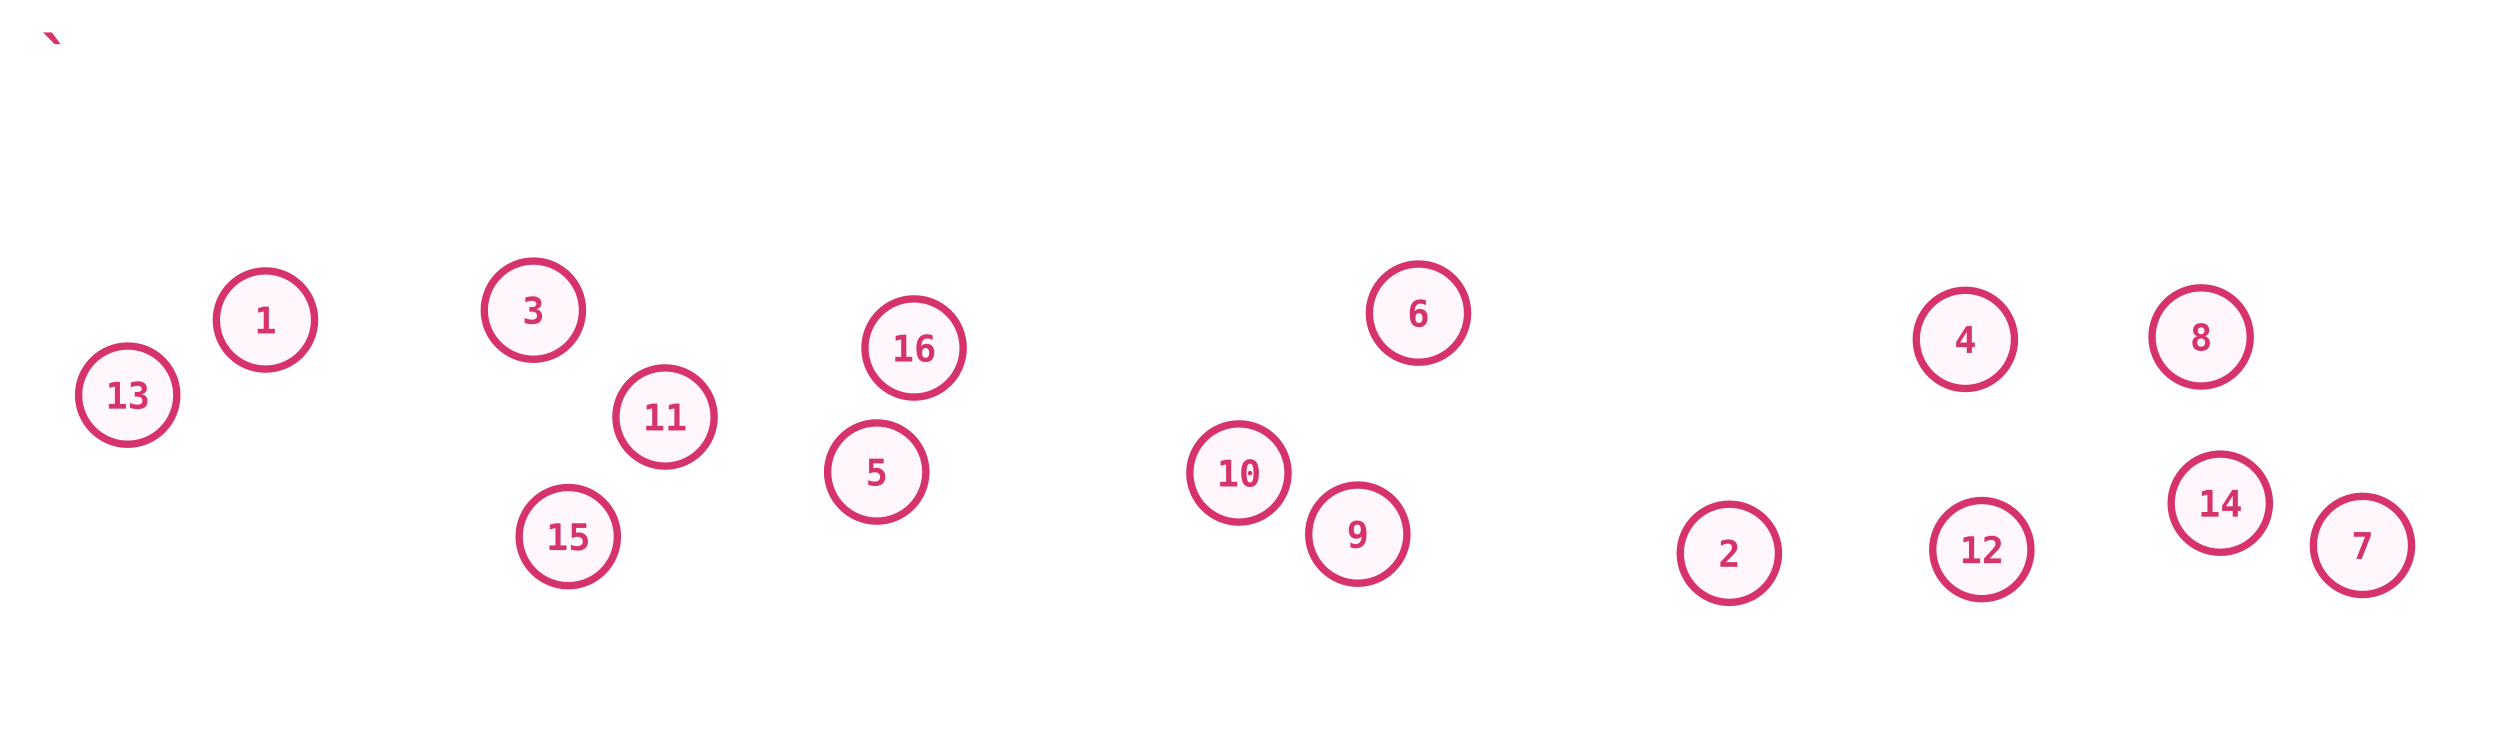
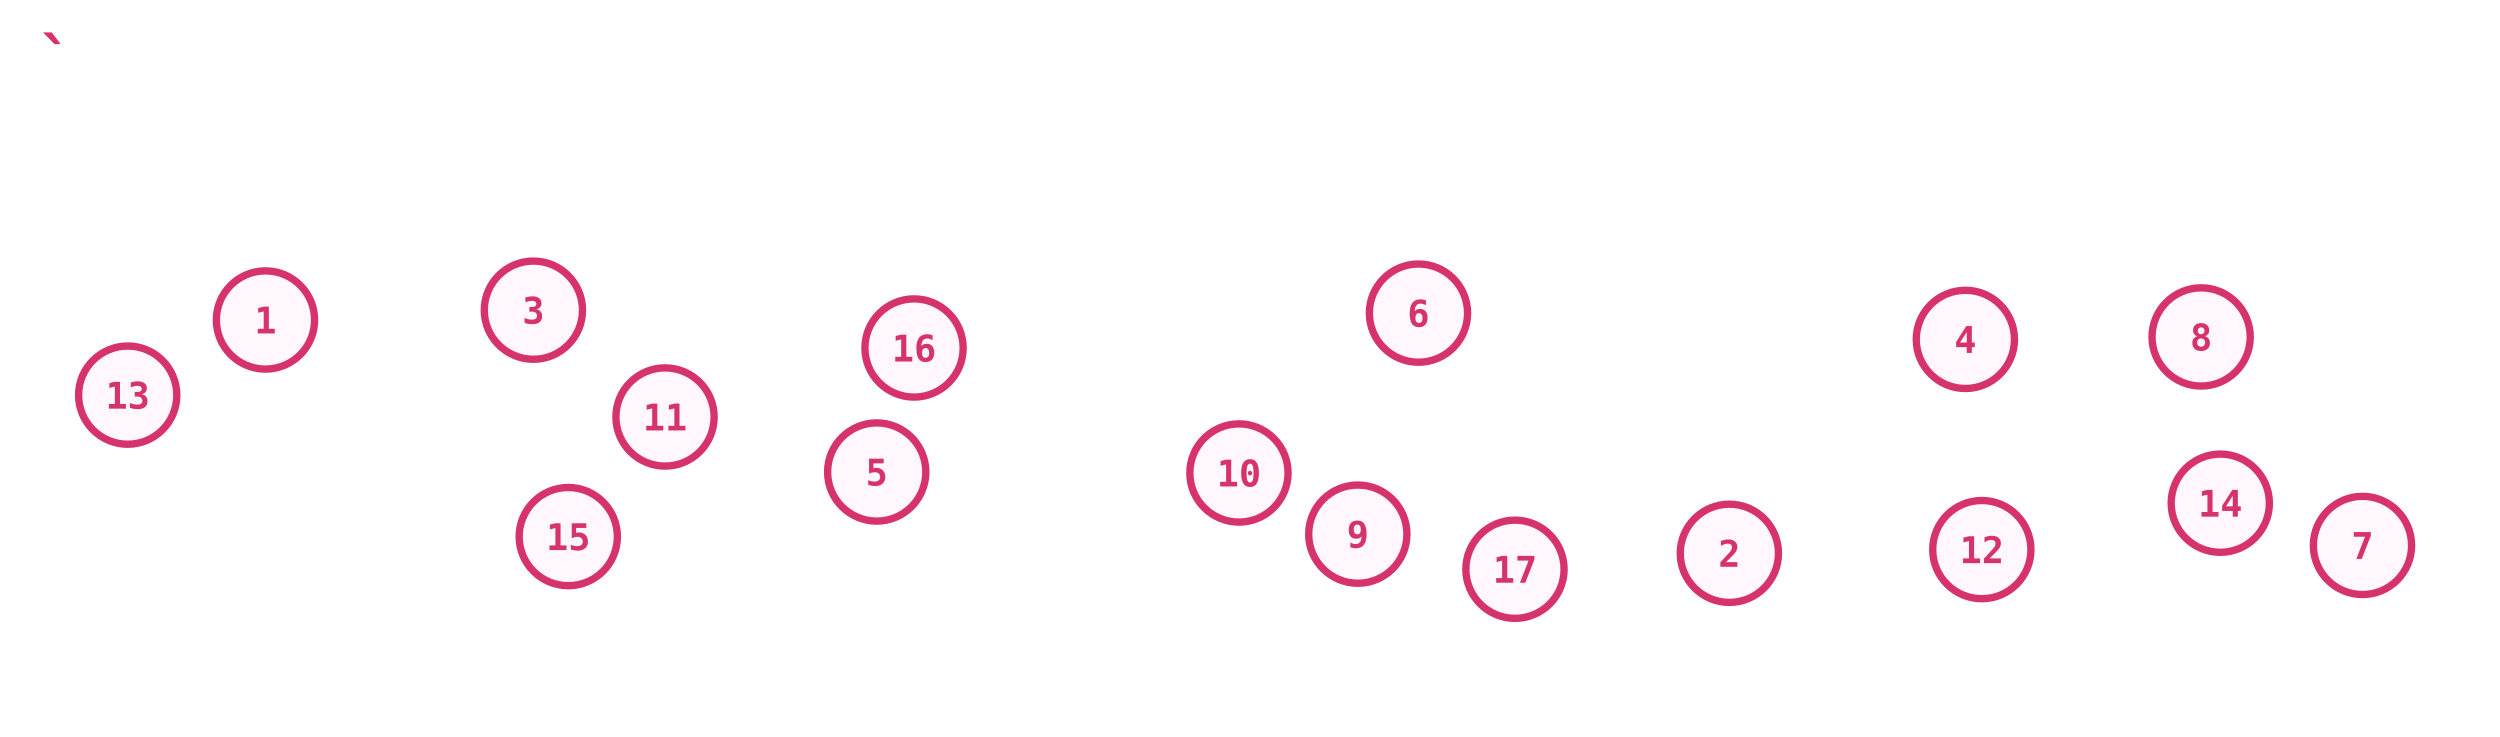
<svg xmlns="http://www.w3.org/2000/svg" width="1018px" height="300px" font-family="ConsolasFallback,Consolas,Menlo,monospace" role="img" aria-label="osu! replay of my GitHub contributions">
  <style>
@font-face {
  src: local('Consolas'), local('Consolas Bold');
  font-family: 'ConsolasFallback';
  font-display: swap;
  size-adjust: 109%;
}
text, tspan {white-space: pre;}
</style>
  <defs>
    <clipPath id="play">
      <rect x="0" y="68" width="1018" height="228" />
    </clipPath>
  </defs>
  <text x="15" y="34" font-size="26" font-weight="bold" fill="#D6336C">`</text>
  <g clip-path="url(#play)">
    <circle cx="108.1" cy="130.3" r="52.0" fill="none" stroke="#D6336C" stroke-width="2.6" opacity="0">
-       <animate attributeName="r" values="52.0;20.0;20.0" keyTimes="0;0.109;1" dur="12.520s" calcMode="linear" repeatCount="indefinite" />
-       <animate attributeName="opacity" values="0;1;0;0" keyTimes="0;0.072;0.109;1" dur="12.520s" calcMode="discrete" repeatCount="indefinite" />
+       <animate attributeName="r" values="52.0;20.0;20.0" keyTimes="0;0.103;1" dur="13.140s" calcMode="linear" repeatCount="indefinite" />
+       <animate attributeName="opacity" values="0;1;0;0" keyTimes="0;0.068;0.104;1" dur="13.140s" calcMode="discrete" repeatCount="indefinite" />
    </circle>
    <g opacity="1">
      <circle cx="108.1" cy="130.3" r="20" fill="#fff7fb" stroke="#D6336C" stroke-width="3" />
      <text x="108.1" y="135.8" text-anchor="middle" font-size="15" font-weight="bold" fill="#D6336C">1</text>
-       <animate attributeName="opacity" values="1;1;0;0" keyTimes="0;0.109;0.113;1" dur="12.520s" calcMode="discrete" repeatCount="indefinite" />
+       <animate attributeName="opacity" values="1;1;0;0" keyTimes="0;0.103;0.108;1" dur="13.140s" calcMode="discrete" repeatCount="indefinite" />
    </g>
    <circle cx="108.1" cy="130.3" r="20" fill="none" stroke="#e6398b" stroke-width="3" opacity="0">
      <animate attributeName="r" values="20;42.0" keyTimes="0;1" dur="0.42s" begin="1.360s" repeatCount="1" fill="remove" />
      <animate attributeName="opacity" values="0.9;0" keyTimes="0;1" dur="0.42s" begin="1.360s" repeatCount="1" fill="remove" />
    </circle>
    <circle cx="704.2" cy="225.3" r="52.0" fill="none" stroke="#D6336C" stroke-width="2.6" opacity="0">
-       <animate attributeName="r" values="52.0;20.0;20.0" keyTimes="0;0.158;1" dur="12.520s" calcMode="linear" repeatCount="indefinite" />
-       <animate attributeName="opacity" values="0;1;0;0" keyTimes="0;0.121;0.159;1" dur="12.520s" calcMode="discrete" repeatCount="indefinite" />
+       <animate attributeName="r" values="52.0;20.0;20.0" keyTimes="0;0.151;1" dur="13.140s" calcMode="linear" repeatCount="indefinite" />
+       <animate attributeName="opacity" values="0;1;0;0" keyTimes="0;0.116;0.151;1" dur="13.140s" calcMode="discrete" repeatCount="indefinite" />
    </circle>
    <g opacity="1">
      <circle cx="704.2" cy="225.3" r="20" fill="#fff7fb" stroke="#D6336C" stroke-width="3" />
      <text x="704.2" y="230.8" text-anchor="middle" font-size="15" font-weight="bold" fill="#D6336C">2</text>
-       <animate attributeName="opacity" values="1;1;0;0" keyTimes="0;0.158;0.163;1" dur="12.520s" calcMode="discrete" repeatCount="indefinite" />
+       <animate attributeName="opacity" values="1;1;0;0" keyTimes="0;0.151;0.155;1" dur="13.140s" calcMode="discrete" repeatCount="indefinite" />
    </g>
    <circle cx="704.2" cy="225.3" r="20" fill="none" stroke="#e6398b" stroke-width="3" opacity="0">
      <animate attributeName="r" values="20;42.0" keyTimes="0;1" dur="0.42s" begin="1.980s" repeatCount="1" fill="remove" />
      <animate attributeName="opacity" values="0.9;0" keyTimes="0;1" dur="0.42s" begin="1.980s" repeatCount="1" fill="remove" />
    </circle>
    <circle cx="217.2" cy="126.3" r="52.0" fill="none" stroke="#D6336C" stroke-width="2.6" opacity="0">
-       <animate attributeName="r" values="52.0;20.0;20.0" keyTimes="0;0.208;1" dur="12.520s" calcMode="linear" repeatCount="indefinite" />
-       <animate attributeName="opacity" values="0;1;0;0" keyTimes="0;0.171;0.208;1" dur="12.520s" calcMode="discrete" repeatCount="indefinite" />
+       <animate attributeName="r" values="52.0;20.0;20.0" keyTimes="0;0.198;1" dur="13.140s" calcMode="linear" repeatCount="indefinite" />
+       <animate attributeName="opacity" values="0;1;0;0" keyTimes="0;0.163;0.199;1" dur="13.140s" calcMode="discrete" repeatCount="indefinite" />
    </circle>
    <g opacity="1">
      <circle cx="217.2" cy="126.3" r="20" fill="#fff7fb" stroke="#D6336C" stroke-width="3" />
      <text x="217.2" y="131.8" text-anchor="middle" font-size="15" font-weight="bold" fill="#D6336C">3</text>
-       <animate attributeName="opacity" values="1;1;0;0" keyTimes="0;0.208;0.212;1" dur="12.520s" calcMode="discrete" repeatCount="indefinite" />
+       <animate attributeName="opacity" values="1;1;0;0" keyTimes="0;0.198;0.202;1" dur="13.140s" calcMode="discrete" repeatCount="indefinite" />
    </g>
    <circle cx="217.2" cy="126.3" r="20" fill="none" stroke="#e6398b" stroke-width="3" opacity="0">
      <animate attributeName="r" values="20;42.0" keyTimes="0;1" dur="0.42s" begin="2.600s" repeatCount="1" fill="remove" />
      <animate attributeName="opacity" values="0.9;0" keyTimes="0;1" dur="0.42s" begin="2.600s" repeatCount="1" fill="remove" />
    </circle>
    <circle cx="800.3" cy="138.2" r="52.0" fill="none" stroke="#D6336C" stroke-width="2.6" opacity="0">
-       <animate attributeName="r" values="52.0;20.0;20.0" keyTimes="0;0.257;1" dur="12.520s" calcMode="linear" repeatCount="indefinite" />
-       <animate attributeName="opacity" values="0;1;0;0" keyTimes="0;0.22;0.258;1" dur="12.520s" calcMode="discrete" repeatCount="indefinite" />
+       <animate attributeName="r" values="52.0;20.0;20.0" keyTimes="0;0.245;1" dur="13.140s" calcMode="linear" repeatCount="indefinite" />
+       <animate attributeName="opacity" values="0;1;0;0" keyTimes="0;0.21;0.246;1" dur="13.140s" calcMode="discrete" repeatCount="indefinite" />
    </circle>
    <g opacity="1">
      <circle cx="800.3" cy="138.2" r="20" fill="#fff7fb" stroke="#D6336C" stroke-width="3" />
      <text x="800.3" y="143.7" text-anchor="middle" font-size="15" font-weight="bold" fill="#D6336C">4</text>
-       <animate attributeName="opacity" values="1;1;0;0" keyTimes="0;0.257;0.262;1" dur="12.520s" calcMode="discrete" repeatCount="indefinite" />
+       <animate attributeName="opacity" values="1;1;0;0" keyTimes="0;0.245;0.25;1" dur="13.140s" calcMode="discrete" repeatCount="indefinite" />
    </g>
    <circle cx="800.3" cy="138.2" r="20" fill="none" stroke="#e6398b" stroke-width="3" opacity="0">
      <animate attributeName="r" values="20;42.0" keyTimes="0;1" dur="0.42s" begin="3.220s" repeatCount="1" fill="remove" />
      <animate attributeName="opacity" values="0.9;0" keyTimes="0;1" dur="0.42s" begin="3.220s" repeatCount="1" fill="remove" />
    </circle>
    <circle cx="357" cy="192.2" r="52.0" fill="none" stroke="#D6336C" stroke-width="2.6" opacity="0">
-       <animate attributeName="r" values="52.0;20.0;20.0" keyTimes="0;0.307;1" dur="12.520s" calcMode="linear" repeatCount="indefinite" />
-       <animate attributeName="opacity" values="0;1;0;0" keyTimes="0;0.27;0.308;1" dur="12.520s" calcMode="discrete" repeatCount="indefinite" />
+       <animate attributeName="r" values="52.0;20.0;20.0" keyTimes="0;0.292;1" dur="13.140s" calcMode="linear" repeatCount="indefinite" />
+       <animate attributeName="opacity" values="0;1;0;0" keyTimes="0;0.257;0.293;1" dur="13.140s" calcMode="discrete" repeatCount="indefinite" />
    </circle>
    <g opacity="1">
      <circle cx="357" cy="192.2" r="20" fill="#fff7fb" stroke="#D6336C" stroke-width="3" />
      <text x="357" y="197.7" text-anchor="middle" font-size="15" font-weight="bold" fill="#D6336C">5</text>
-       <animate attributeName="opacity" values="1;1;0;0" keyTimes="0;0.307;0.311;1" dur="12.520s" calcMode="discrete" repeatCount="indefinite" />
+       <animate attributeName="opacity" values="1;1;0;0" keyTimes="0;0.292;0.297;1" dur="13.140s" calcMode="discrete" repeatCount="indefinite" />
    </g>
    <circle cx="357" cy="192.2" r="20" fill="none" stroke="#e6398b" stroke-width="3" opacity="0">
      <animate attributeName="r" values="20;42.0" keyTimes="0;1" dur="0.42s" begin="3.840s" repeatCount="1" fill="remove" />
      <animate attributeName="opacity" values="0.9;0" keyTimes="0;1" dur="0.42s" begin="3.840s" repeatCount="1" fill="remove" />
    </circle>
    <circle cx="577.6" cy="127.5" r="52.0" fill="none" stroke="#D6336C" stroke-width="2.6" opacity="0">
-       <animate attributeName="r" values="52.0;20.0;20.0" keyTimes="0;0.356;1" dur="12.520s" calcMode="linear" repeatCount="indefinite" />
-       <animate attributeName="opacity" values="0;1;0;0" keyTimes="0;0.319;0.357;1" dur="12.520s" calcMode="discrete" repeatCount="indefinite" />
+       <animate attributeName="r" values="52.0;20.0;20.0" keyTimes="0;0.339;1" dur="13.140s" calcMode="linear" repeatCount="indefinite" />
+       <animate attributeName="opacity" values="0;1;0;0" keyTimes="0;0.304;0.34;1" dur="13.140s" calcMode="discrete" repeatCount="indefinite" />
    </circle>
    <g opacity="1">
      <circle cx="577.6" cy="127.5" r="20" fill="#fff7fb" stroke="#D6336C" stroke-width="3" />
      <text x="577.6" y="133" text-anchor="middle" font-size="15" font-weight="bold" fill="#D6336C">6</text>
-       <animate attributeName="opacity" values="1;1;0;0" keyTimes="0;0.356;0.361;1" dur="12.520s" calcMode="discrete" repeatCount="indefinite" />
+       <animate attributeName="opacity" values="1;1;0;0" keyTimes="0;0.339;0.344;1" dur="13.140s" calcMode="discrete" repeatCount="indefinite" />
    </g>
    <circle cx="577.6" cy="127.5" r="20" fill="none" stroke="#e6398b" stroke-width="3" opacity="0">
      <animate attributeName="r" values="20;42.0" keyTimes="0;1" dur="0.42s" begin="4.460s" repeatCount="1" fill="remove" />
      <animate attributeName="opacity" values="0.9;0" keyTimes="0;1" dur="0.42s" begin="4.460s" repeatCount="1" fill="remove" />
    </circle>
    <circle cx="962" cy="222.1" r="52.0" fill="none" stroke="#D6336C" stroke-width="2.6" opacity="0">
-       <animate attributeName="r" values="52.0;20.0;20.0" keyTimes="0;0.406;1" dur="12.520s" calcMode="linear" repeatCount="indefinite" />
-       <animate attributeName="opacity" values="0;1;0;0" keyTimes="0;0.369;0.407;1" dur="12.520s" calcMode="discrete" repeatCount="indefinite" />
+       <animate attributeName="r" values="52.0;20.0;20.0" keyTimes="0;0.387;1" dur="13.140s" calcMode="linear" repeatCount="indefinite" />
+       <animate attributeName="opacity" values="0;1;0;0" keyTimes="0;0.352;0.387;1" dur="13.140s" calcMode="discrete" repeatCount="indefinite" />
    </circle>
    <g opacity="1">
      <circle cx="962" cy="222.1" r="20" fill="#fff7fb" stroke="#D6336C" stroke-width="3" />
      <text x="962" y="227.6" text-anchor="middle" font-size="15" font-weight="bold" fill="#D6336C">7</text>
-       <animate attributeName="opacity" values="1;1;0;0" keyTimes="0;0.406;0.411;1" dur="12.520s" calcMode="discrete" repeatCount="indefinite" />
+       <animate attributeName="opacity" values="1;1;0;0" keyTimes="0;0.387;0.391;1" dur="13.140s" calcMode="discrete" repeatCount="indefinite" />
    </g>
    <circle cx="962" cy="222.1" r="20" fill="none" stroke="#e6398b" stroke-width="3" opacity="0">
      <animate attributeName="r" values="20;42.0" keyTimes="0;1" dur="0.42s" begin="5.080s" repeatCount="1" fill="remove" />
      <animate attributeName="opacity" values="0.9;0" keyTimes="0;1" dur="0.42s" begin="5.080s" repeatCount="1" fill="remove" />
    </circle>
    <circle cx="896.3" cy="137.2" r="52.0" fill="none" stroke="#D6336C" stroke-width="2.6" opacity="0">
-       <animate attributeName="r" values="52.0;20.0;20.0" keyTimes="0;0.455;1" dur="12.520s" calcMode="linear" repeatCount="indefinite" />
-       <animate attributeName="opacity" values="0;1;0;0" keyTimes="0;0.419;0.456;1" dur="12.520s" calcMode="discrete" repeatCount="indefinite" />
+       <animate attributeName="r" values="52.0;20.0;20.0" keyTimes="0;0.434;1" dur="13.140s" calcMode="linear" repeatCount="indefinite" />
+       <animate attributeName="opacity" values="0;1;0;0" keyTimes="0;0.399;0.435;1" dur="13.140s" calcMode="discrete" repeatCount="indefinite" />
    </circle>
    <g opacity="1">
      <circle cx="896.3" cy="137.2" r="20" fill="#fff7fb" stroke="#D6336C" stroke-width="3" />
      <text x="896.3" y="142.7" text-anchor="middle" font-size="15" font-weight="bold" fill="#D6336C">8</text>
-       <animate attributeName="opacity" values="1;1;0;0" keyTimes="0;0.455;0.46;1" dur="12.520s" calcMode="discrete" repeatCount="indefinite" />
+       <animate attributeName="opacity" values="1;1;0;0" keyTimes="0;0.434;0.438;1" dur="13.140s" calcMode="discrete" repeatCount="indefinite" />
    </g>
    <circle cx="896.3" cy="137.2" r="20" fill="none" stroke="#e6398b" stroke-width="3" opacity="0">
      <animate attributeName="r" values="20;42.0" keyTimes="0;1" dur="0.42s" begin="5.700s" repeatCount="1" fill="remove" />
      <animate attributeName="opacity" values="0.9;0" keyTimes="0;1" dur="0.42s" begin="5.700s" repeatCount="1" fill="remove" />
    </circle>
    <circle cx="552.9" cy="217.5" r="52.0" fill="none" stroke="#D6336C" stroke-width="2.6" opacity="0">
-       <animate attributeName="r" values="52.0;20.0;20.0" keyTimes="0;0.505;1" dur="12.520s" calcMode="linear" repeatCount="indefinite" />
-       <animate attributeName="opacity" values="0;1;0;0" keyTimes="0;0.468;0.506;1" dur="12.520s" calcMode="discrete" repeatCount="indefinite" />
+       <animate attributeName="r" values="52.0;20.0;20.0" keyTimes="0;0.481;1" dur="13.140s" calcMode="linear" repeatCount="indefinite" />
+       <animate attributeName="opacity" values="0;1;0;0" keyTimes="0;0.446;0.482;1" dur="13.140s" calcMode="discrete" repeatCount="indefinite" />
    </circle>
    <g opacity="1">
      <circle cx="552.9" cy="217.5" r="20" fill="#fff7fb" stroke="#D6336C" stroke-width="3" />
      <text x="552.9" y="223" text-anchor="middle" font-size="15" font-weight="bold" fill="#D6336C">9</text>
-       <animate attributeName="opacity" values="1;1;0;0" keyTimes="0;0.505;0.51;1" dur="12.520s" calcMode="discrete" repeatCount="indefinite" />
+       <animate attributeName="opacity" values="1;1;0;0" keyTimes="0;0.481;0.486;1" dur="13.140s" calcMode="discrete" repeatCount="indefinite" />
    </g>
    <circle cx="552.9" cy="217.5" r="20" fill="none" stroke="#e6398b" stroke-width="3" opacity="0">
      <animate attributeName="r" values="20;42.0" keyTimes="0;1" dur="0.42s" begin="6.320s" repeatCount="1" fill="remove" />
      <animate attributeName="opacity" values="0.9;0" keyTimes="0;1" dur="0.42s" begin="6.320s" repeatCount="1" fill="remove" />
    </circle>
    <circle cx="504.5" cy="192.6" r="52.0" fill="none" stroke="#D6336C" stroke-width="2.6" opacity="0">
-       <animate attributeName="r" values="52.0;20.0;20.0" keyTimes="0;0.554;1" dur="12.520s" calcMode="linear" repeatCount="indefinite" />
-       <animate attributeName="opacity" values="0;1;0;0" keyTimes="0;0.518;0.555;1" dur="12.520s" calcMode="discrete" repeatCount="indefinite" />
+       <animate attributeName="r" values="52.0;20.0;20.0" keyTimes="0;0.528;1" dur="13.140s" calcMode="linear" repeatCount="indefinite" />
+       <animate attributeName="opacity" values="0;1;0;0" keyTimes="0;0.493;0.529;1" dur="13.140s" calcMode="discrete" repeatCount="indefinite" />
    </circle>
    <g opacity="1">
      <circle cx="504.5" cy="192.6" r="20" fill="#fff7fb" stroke="#D6336C" stroke-width="3" />
      <text x="504.5" y="198.1" text-anchor="middle" font-size="15" font-weight="bold" fill="#D6336C">10</text>
-       <animate attributeName="opacity" values="1;1;0;0" keyTimes="0;0.554;0.559;1" dur="12.520s" calcMode="discrete" repeatCount="indefinite" />
+       <animate attributeName="opacity" values="1;1;0;0" keyTimes="0;0.528;0.533;1" dur="13.140s" calcMode="discrete" repeatCount="indefinite" />
    </g>
    <circle cx="504.5" cy="192.6" r="20" fill="none" stroke="#e6398b" stroke-width="3" opacity="0">
      <animate attributeName="r" values="20;42.0" keyTimes="0;1" dur="0.42s" begin="6.940s" repeatCount="1" fill="remove" />
      <animate attributeName="opacity" values="0.9;0" keyTimes="0;1" dur="0.42s" begin="6.940s" repeatCount="1" fill="remove" />
    </circle>
    <circle cx="270.8" cy="169.8" r="52.0" fill="none" stroke="#D6336C" stroke-width="2.6" opacity="0">
-       <animate attributeName="r" values="52.0;20.0;20.0" keyTimes="0;0.604;1" dur="12.520s" calcMode="linear" repeatCount="indefinite" />
-       <animate attributeName="opacity" values="0;1;0;0" keyTimes="0;0.567;0.605;1" dur="12.520s" calcMode="discrete" repeatCount="indefinite" />
+       <animate attributeName="r" values="52.0;20.0;20.0" keyTimes="0;0.575;1" dur="13.140s" calcMode="linear" repeatCount="indefinite" />
+       <animate attributeName="opacity" values="0;1;0;0" keyTimes="0;0.54;0.576;1" dur="13.140s" calcMode="discrete" repeatCount="indefinite" />
    </circle>
    <g opacity="1">
      <circle cx="270.8" cy="169.8" r="20" fill="#fff7fb" stroke="#D6336C" stroke-width="3" />
      <text x="270.8" y="175.3" text-anchor="middle" font-size="15" font-weight="bold" fill="#D6336C">11</text>
-       <animate attributeName="opacity" values="1;1;0;0" keyTimes="0;0.604;0.609;1" dur="12.520s" calcMode="discrete" repeatCount="indefinite" />
+       <animate attributeName="opacity" values="1;1;0;0" keyTimes="0;0.575;0.58;1" dur="13.140s" calcMode="discrete" repeatCount="indefinite" />
    </g>
    <circle cx="270.8" cy="169.8" r="20" fill="none" stroke="#e6398b" stroke-width="3" opacity="0">
      <animate attributeName="r" values="20;42.0" keyTimes="0;1" dur="0.42s" begin="7.560s" repeatCount="1" fill="remove" />
      <animate attributeName="opacity" values="0.9;0" keyTimes="0;1" dur="0.42s" begin="7.560s" repeatCount="1" fill="remove" />
    </circle>
    <circle cx="807" cy="223.8" r="52.0" fill="none" stroke="#D6336C" stroke-width="2.6" opacity="0">
-       <animate attributeName="r" values="52.0;20.0;20.0" keyTimes="0;0.653;1" dur="12.520s" calcMode="linear" repeatCount="indefinite" />
-       <animate attributeName="opacity" values="0;1;0;0" keyTimes="0;0.617;0.654;1" dur="12.520s" calcMode="discrete" repeatCount="indefinite" />
+       <animate attributeName="r" values="52.0;20.0;20.0" keyTimes="0;0.623;1" dur="13.140s" calcMode="linear" repeatCount="indefinite" />
+       <animate attributeName="opacity" values="0;1;0;0" keyTimes="0;0.588;0.623;1" dur="13.140s" calcMode="discrete" repeatCount="indefinite" />
    </circle>
    <g opacity="1">
      <circle cx="807" cy="223.8" r="20" fill="#fff7fb" stroke="#D6336C" stroke-width="3" />
      <text x="807" y="229.3" text-anchor="middle" font-size="15" font-weight="bold" fill="#D6336C">12</text>
-       <animate attributeName="opacity" values="1;1;0;0" keyTimes="0;0.653;0.658;1" dur="12.520s" calcMode="discrete" repeatCount="indefinite" />
+       <animate attributeName="opacity" values="1;1;0;0" keyTimes="0;0.623;0.627;1" dur="13.140s" calcMode="discrete" repeatCount="indefinite" />
    </g>
    <circle cx="807" cy="223.8" r="20" fill="none" stroke="#e6398b" stroke-width="3" opacity="0">
      <animate attributeName="r" values="20;42.0" keyTimes="0;1" dur="0.42s" begin="8.180s" repeatCount="1" fill="remove" />
      <animate attributeName="opacity" values="0.9;0" keyTimes="0;1" dur="0.42s" begin="8.180s" repeatCount="1" fill="remove" />
    </circle>
    <circle cx="52" cy="160.9" r="52.0" fill="none" stroke="#D6336C" stroke-width="2.6" opacity="0">
-       <animate attributeName="r" values="52.0;20.0;20.0" keyTimes="0;0.703;1" dur="12.520s" calcMode="linear" repeatCount="indefinite" />
-       <animate attributeName="opacity" values="0;1;0;0" keyTimes="0;0.666;0.704;1" dur="12.520s" calcMode="discrete" repeatCount="indefinite" />
+       <animate attributeName="r" values="52.0;20.0;20.0" keyTimes="0;0.67;1" dur="13.140s" calcMode="linear" repeatCount="indefinite" />
+       <animate attributeName="opacity" values="0;1;0;0" keyTimes="0;0.635;0.67;1" dur="13.140s" calcMode="discrete" repeatCount="indefinite" />
    </circle>
    <g opacity="1">
      <circle cx="52" cy="160.9" r="20" fill="#fff7fb" stroke="#D6336C" stroke-width="3" />
      <text x="52" y="166.4" text-anchor="middle" font-size="15" font-weight="bold" fill="#D6336C">13</text>
-       <animate attributeName="opacity" values="1;1;0;0" keyTimes="0;0.703;0.708;1" dur="12.520s" calcMode="discrete" repeatCount="indefinite" />
+       <animate attributeName="opacity" values="1;1;0;0" keyTimes="0;0.67;0.674;1" dur="13.140s" calcMode="discrete" repeatCount="indefinite" />
    </g>
    <circle cx="52" cy="160.9" r="20" fill="none" stroke="#e6398b" stroke-width="3" opacity="0">
      <animate attributeName="r" values="20;42.0" keyTimes="0;1" dur="0.42s" begin="8.800s" repeatCount="1" fill="remove" />
      <animate attributeName="opacity" values="0.9;0" keyTimes="0;1" dur="0.42s" begin="8.800s" repeatCount="1" fill="remove" />
    </circle>
    <circle cx="904.1" cy="204.9" r="52.0" fill="none" stroke="#D6336C" stroke-width="2.6" opacity="0">
-       <animate attributeName="r" values="52.0;20.0;20.0" keyTimes="0;0.752;1" dur="12.520s" calcMode="linear" repeatCount="indefinite" />
-       <animate attributeName="opacity" values="0;1;0;0" keyTimes="0;0.716;0.753;1" dur="12.520s" calcMode="discrete" repeatCount="indefinite" />
+       <animate attributeName="r" values="52.0;20.0;20.0" keyTimes="0;0.717;1" dur="13.140s" calcMode="linear" repeatCount="indefinite" />
+       <animate attributeName="opacity" values="0;1;0;0" keyTimes="0;0.682;0.718;1" dur="13.140s" calcMode="discrete" repeatCount="indefinite" />
    </circle>
    <g opacity="1">
      <circle cx="904.1" cy="204.9" r="20" fill="#fff7fb" stroke="#D6336C" stroke-width="3" />
      <text x="904.1" y="210.4" text-anchor="middle" font-size="15" font-weight="bold" fill="#D6336C">14</text>
-       <animate attributeName="opacity" values="1;1;0;0" keyTimes="0;0.752;0.757;1" dur="12.520s" calcMode="discrete" repeatCount="indefinite" />
+       <animate attributeName="opacity" values="1;1;0;0" keyTimes="0;0.717;0.721;1" dur="13.140s" calcMode="discrete" repeatCount="indefinite" />
    </g>
    <circle cx="904.1" cy="204.9" r="20" fill="none" stroke="#e6398b" stroke-width="3" opacity="0">
      <animate attributeName="r" values="20;42.0" keyTimes="0;1" dur="0.42s" begin="9.420s" repeatCount="1" fill="remove" />
      <animate attributeName="opacity" values="0.9;0" keyTimes="0;1" dur="0.42s" begin="9.420s" repeatCount="1" fill="remove" />
    </circle>
    <circle cx="231.4" cy="218.5" r="52.0" fill="none" stroke="#D6336C" stroke-width="2.6" opacity="0">
-       <animate attributeName="r" values="52.0;20.0;20.0" keyTimes="0;0.802;1" dur="12.520s" calcMode="linear" repeatCount="indefinite" />
-       <animate attributeName="opacity" values="0;1;0;0" keyTimes="0;0.765;0.803;1" dur="12.520s" calcMode="discrete" repeatCount="indefinite" />
+       <animate attributeName="r" values="52.0;20.0;20.0" keyTimes="0;0.764;1" dur="13.140s" calcMode="linear" repeatCount="indefinite" />
+       <animate attributeName="opacity" values="0;1;0;0" keyTimes="0;0.729;0.765;1" dur="13.140s" calcMode="discrete" repeatCount="indefinite" />
    </circle>
    <g opacity="1">
      <circle cx="231.4" cy="218.5" r="20" fill="#fff7fb" stroke="#D6336C" stroke-width="3" />
      <text x="231.4" y="224" text-anchor="middle" font-size="15" font-weight="bold" fill="#D6336C">15</text>
-       <animate attributeName="opacity" values="1;1;0;0" keyTimes="0;0.802;0.807;1" dur="12.520s" calcMode="discrete" repeatCount="indefinite" />
+       <animate attributeName="opacity" values="1;1;0;0" keyTimes="0;0.764;0.769;1" dur="13.140s" calcMode="discrete" repeatCount="indefinite" />
    </g>
    <circle cx="231.4" cy="218.5" r="20" fill="none" stroke="#e6398b" stroke-width="3" opacity="0">
      <animate attributeName="r" values="20;42.0" keyTimes="0;1" dur="0.42s" begin="10.040s" repeatCount="1" fill="remove" />
      <animate attributeName="opacity" values="0.9;0" keyTimes="0;1" dur="0.42s" begin="10.040s" repeatCount="1" fill="remove" />
    </circle>
    <circle cx="372.2" cy="141.7" r="52.0" fill="none" stroke="#D6336C" stroke-width="2.6" opacity="0">
-       <animate attributeName="r" values="52.0;20.0;20.0" keyTimes="0;0.851;1" dur="12.520s" calcMode="linear" repeatCount="indefinite" />
-       <animate attributeName="opacity" values="0;1;0;0" keyTimes="0;0.815;0.852;1" dur="12.520s" calcMode="discrete" repeatCount="indefinite" />
+       <animate attributeName="r" values="52.0;20.0;20.0" keyTimes="0;0.811;1" dur="13.140s" calcMode="linear" repeatCount="indefinite" />
+       <animate attributeName="opacity" values="0;1;0;0" keyTimes="0;0.776;0.812;1" dur="13.140s" calcMode="discrete" repeatCount="indefinite" />
    </circle>
    <g opacity="1">
      <circle cx="372.2" cy="141.7" r="20" fill="#fff7fb" stroke="#D6336C" stroke-width="3" />
      <text x="372.2" y="147.2" text-anchor="middle" font-size="15" font-weight="bold" fill="#D6336C">16</text>
-       <animate attributeName="opacity" values="1;1;0;0" keyTimes="0;0.851;0.856;1" dur="12.520s" calcMode="discrete" repeatCount="indefinite" />
+       <animate attributeName="opacity" values="1;1;0;0" keyTimes="0;0.811;0.816;1" dur="13.140s" calcMode="discrete" repeatCount="indefinite" />
    </g>
    <circle cx="372.2" cy="141.7" r="20" fill="none" stroke="#e6398b" stroke-width="3" opacity="0">
      <animate attributeName="r" values="20;42.0" keyTimes="0;1" dur="0.42s" begin="10.660s" repeatCount="1" fill="remove" />
      <animate attributeName="opacity" values="0.9;0" keyTimes="0;1" dur="0.42s" begin="10.660s" repeatCount="1" fill="remove" />
    </circle>
+     <circle cx="616.9" cy="231.8" r="52.0" fill="none" stroke="#D6336C" stroke-width="2.6" opacity="0">
+       <animate attributeName="r" values="52.0;20.0;20.0" keyTimes="0;0.858;1" dur="13.140s" calcMode="linear" repeatCount="indefinite" />
+       <animate attributeName="opacity" values="0;1;0;0" keyTimes="0;0.823;0.859;1" dur="13.140s" calcMode="discrete" repeatCount="indefinite" />
+     </circle>
+     <g opacity="1">
+       <circle cx="616.9" cy="231.8" r="20" fill="#fff7fb" stroke="#D6336C" stroke-width="3" />
+       <text x="616.9" y="237.3" text-anchor="middle" font-size="15" font-weight="bold" fill="#D6336C">17</text>
+       <animate attributeName="opacity" values="1;1;0;0" keyTimes="0;0.858;0.863;1" dur="13.140s" calcMode="discrete" repeatCount="indefinite" />
+     </g>
+     <circle cx="616.9" cy="231.8" r="20" fill="none" stroke="#e6398b" stroke-width="3" opacity="0">
+       <animate attributeName="r" values="20;42.0" keyTimes="0;1" dur="0.42s" begin="11.280s" repeatCount="1" fill="remove" />
+       <animate attributeName="opacity" values="0.9;0" keyTimes="0;1" dur="0.42s" begin="11.280s" repeatCount="1" fill="remove" />
+     </circle>
    <g>
      <path d="M8.4 -10.8h2.4v2.4h-2.4zM6 -8.4h4.8v2.4h-4.8zM3.6 -6h7.2v2.4h-7.2zM1.2 -3.6h9.6v2.4h-9.6zM-1.2 -1.2h12v2.4h-12zM-3.6 1.2h7.2v2.4h-7.2zM6 1.2h4.8v2.4h-4.8zM-6 3.6h4.8v2.4h-4.8zM3.6 3.6h2.4v2.4h-2.4zM8.4 3.6h2.4v2.4h-2.4zM-8.4 6h2.4v2.4h-2.4zM-3.6 6h2.4v2.4h-2.4zM-10.8 8.4h2.4v2.4h-2.4zM-3.6 8.4h2.4v2.4h-2.4z" fill="#24292f" stroke="#fff7fb" stroke-width="1.4" />
-       <animateTransform attributeName="transform" type="translate" values="108.1,130.3;108.1,130.3;704.2,225.3;217.2,126.3;800.3,138.2;357,192.2;577.6,127.5;962,222.1;896.3,137.2;552.9,217.5;504.5,192.6;270.8,169.8;807,223.8;52,160.9;904.1,204.9;231.4,218.5;372.2,141.7;372.2,141.7" keyTimes="0;0.109;0.158;0.208;0.257;0.307;0.356;0.406;0.455;0.505;0.554;0.604;0.653;0.703;0.752;0.802;0.851;1" dur="12.520s" begin="0.000s" repeatCount="indefinite" />
+       <animateTransform attributeName="transform" type="translate" values="108.1,130.3;108.1,130.3;704.2,225.3;217.2,126.3;800.3,138.2;357,192.2;577.6,127.5;962,222.1;896.3,137.2;552.9,217.5;504.5,192.6;270.8,169.8;807,223.8;52,160.9;904.1,204.9;231.4,218.5;372.2,141.7;616.9,231.8;616.9,231.8" keyTimes="0;0.103;0.151;0.198;0.245;0.292;0.339;0.387;0.434;0.481;0.528;0.575;0.623;0.67;0.717;0.764;0.811;0.858;1" dur="13.140s" begin="0.000s" repeatCount="indefinite" />
    </g>
  </g>
-   <text x="1003" y="78" text-anchor="end" font-size="26" font-weight="bold" fill="#D6336C" opacity="0">x1<animate attributeName="opacity" values="0;1;0;0" keyTimes="0;0.109;0.158;1" dur="12.520s" calcMode="discrete" repeatCount="indefinite" />
-   </text>
-   <text x="1003" y="78" text-anchor="end" font-size="26" font-weight="bold" fill="#D6336C" opacity="0">x2<animate attributeName="opacity" values="0;1;0;0" keyTimes="0;0.158;0.208;1" dur="12.520s" calcMode="discrete" repeatCount="indefinite" />
-   </text>
-   <text x="1003" y="78" text-anchor="end" font-size="26" font-weight="bold" fill="#D6336C" opacity="0">x3<animate attributeName="opacity" values="0;1;0;0" keyTimes="0;0.208;0.257;1" dur="12.520s" calcMode="discrete" repeatCount="indefinite" />
-   </text>
-   <text x="1003" y="78" text-anchor="end" font-size="26" font-weight="bold" fill="#D6336C" opacity="0">x4<animate attributeName="opacity" values="0;1;0;0" keyTimes="0;0.257;0.307;1" dur="12.520s" calcMode="discrete" repeatCount="indefinite" />
-   </text>
-   <text x="1003" y="78" text-anchor="end" font-size="26" font-weight="bold" fill="#D6336C" opacity="0">x5<animate attributeName="opacity" values="0;1;0;0" keyTimes="0;0.307;0.356;1" dur="12.520s" calcMode="discrete" repeatCount="indefinite" />
-   </text>
-   <text x="1003" y="78" text-anchor="end" font-size="26" font-weight="bold" fill="#D6336C" opacity="0">x6<animate attributeName="opacity" values="0;1;0;0" keyTimes="0;0.356;0.406;1" dur="12.520s" calcMode="discrete" repeatCount="indefinite" />
-   </text>
-   <text x="1003" y="78" text-anchor="end" font-size="26" font-weight="bold" fill="#D6336C" opacity="0">x7<animate attributeName="opacity" values="0;1;0;0" keyTimes="0;0.406;0.455;1" dur="12.520s" calcMode="discrete" repeatCount="indefinite" />
-   </text>
-   <text x="1003" y="78" text-anchor="end" font-size="26" font-weight="bold" fill="#D6336C" opacity="0">x8<animate attributeName="opacity" values="0;1;0;0" keyTimes="0;0.455;0.505;1" dur="12.520s" calcMode="discrete" repeatCount="indefinite" />
-   </text>
-   <text x="1003" y="78" text-anchor="end" font-size="26" font-weight="bold" fill="#D6336C" opacity="0">x9<animate attributeName="opacity" values="0;1;0;0" keyTimes="0;0.505;0.554;1" dur="12.520s" calcMode="discrete" repeatCount="indefinite" />
-   </text>
-   <text x="1003" y="78" text-anchor="end" font-size="26" font-weight="bold" fill="#D6336C" opacity="0">x10<animate attributeName="opacity" values="0;1;0;0" keyTimes="0;0.554;0.604;1" dur="12.520s" calcMode="discrete" repeatCount="indefinite" />
-   </text>
-   <text x="1003" y="78" text-anchor="end" font-size="26" font-weight="bold" fill="#D6336C" opacity="0">x11<animate attributeName="opacity" values="0;1;0;0" keyTimes="0;0.604;0.653;1" dur="12.520s" calcMode="discrete" repeatCount="indefinite" />
-   </text>
-   <text x="1003" y="78" text-anchor="end" font-size="26" font-weight="bold" fill="#D6336C" opacity="0">x12<animate attributeName="opacity" values="0;1;0;0" keyTimes="0;0.653;0.703;1" dur="12.520s" calcMode="discrete" repeatCount="indefinite" />
-   </text>
-   <text x="1003" y="78" text-anchor="end" font-size="26" font-weight="bold" fill="#D6336C" opacity="0">x13<animate attributeName="opacity" values="0;1;0;0" keyTimes="0;0.703;0.752;1" dur="12.520s" calcMode="discrete" repeatCount="indefinite" />
-   </text>
-   <text x="1003" y="78" text-anchor="end" font-size="26" font-weight="bold" fill="#D6336C" opacity="0">x14<animate attributeName="opacity" values="0;1;0;0" keyTimes="0;0.752;0.802;1" dur="12.520s" calcMode="discrete" repeatCount="indefinite" />
-   </text>
-   <text x="1003" y="78" text-anchor="end" font-size="26" font-weight="bold" fill="#D6336C" opacity="0">x15<animate attributeName="opacity" values="0;1;0;0" keyTimes="0;0.802;0.851;1" dur="12.520s" calcMode="discrete" repeatCount="indefinite" />
-   </text>
-   <text x="1003" y="78" text-anchor="end" font-size="26" font-weight="bold" fill="#D6336C" opacity="0">x16<animate attributeName="opacity" values="0;1;1;0" keyTimes="0;0.851;0.864;1" dur="12.520s" calcMode="discrete" repeatCount="indefinite" />
+   <text x="1003" y="78" text-anchor="end" font-size="26" font-weight="bold" fill="#D6336C" opacity="0">x1<animate attributeName="opacity" values="0;1;0;0" keyTimes="0;0.103;0.151;1" dur="13.140s" calcMode="discrete" repeatCount="indefinite" />
+   </text>
+   <text x="1003" y="78" text-anchor="end" font-size="26" font-weight="bold" fill="#D6336C" opacity="0">x2<animate attributeName="opacity" values="0;1;0;0" keyTimes="0;0.151;0.198;1" dur="13.140s" calcMode="discrete" repeatCount="indefinite" />
+   </text>
+   <text x="1003" y="78" text-anchor="end" font-size="26" font-weight="bold" fill="#D6336C" opacity="0">x3<animate attributeName="opacity" values="0;1;0;0" keyTimes="0;0.198;0.245;1" dur="13.140s" calcMode="discrete" repeatCount="indefinite" />
+   </text>
+   <text x="1003" y="78" text-anchor="end" font-size="26" font-weight="bold" fill="#D6336C" opacity="0">x4<animate attributeName="opacity" values="0;1;0;0" keyTimes="0;0.245;0.292;1" dur="13.140s" calcMode="discrete" repeatCount="indefinite" />
+   </text>
+   <text x="1003" y="78" text-anchor="end" font-size="26" font-weight="bold" fill="#D6336C" opacity="0">x5<animate attributeName="opacity" values="0;1;0;0" keyTimes="0;0.292;0.339;1" dur="13.140s" calcMode="discrete" repeatCount="indefinite" />
+   </text>
+   <text x="1003" y="78" text-anchor="end" font-size="26" font-weight="bold" fill="#D6336C" opacity="0">x6<animate attributeName="opacity" values="0;1;0;0" keyTimes="0;0.339;0.387;1" dur="13.140s" calcMode="discrete" repeatCount="indefinite" />
+   </text>
+   <text x="1003" y="78" text-anchor="end" font-size="26" font-weight="bold" fill="#D6336C" opacity="0">x7<animate attributeName="opacity" values="0;1;0;0" keyTimes="0;0.387;0.434;1" dur="13.140s" calcMode="discrete" repeatCount="indefinite" />
+   </text>
+   <text x="1003" y="78" text-anchor="end" font-size="26" font-weight="bold" fill="#D6336C" opacity="0">x8<animate attributeName="opacity" values="0;1;0;0" keyTimes="0;0.434;0.481;1" dur="13.140s" calcMode="discrete" repeatCount="indefinite" />
+   </text>
+   <text x="1003" y="78" text-anchor="end" font-size="26" font-weight="bold" fill="#D6336C" opacity="0">x9<animate attributeName="opacity" values="0;1;0;0" keyTimes="0;0.481;0.528;1" dur="13.140s" calcMode="discrete" repeatCount="indefinite" />
+   </text>
+   <text x="1003" y="78" text-anchor="end" font-size="26" font-weight="bold" fill="#D6336C" opacity="0">x10<animate attributeName="opacity" values="0;1;0;0" keyTimes="0;0.528;0.575;1" dur="13.140s" calcMode="discrete" repeatCount="indefinite" />
+   </text>
+   <text x="1003" y="78" text-anchor="end" font-size="26" font-weight="bold" fill="#D6336C" opacity="0">x11<animate attributeName="opacity" values="0;1;0;0" keyTimes="0;0.575;0.623;1" dur="13.140s" calcMode="discrete" repeatCount="indefinite" />
+   </text>
+   <text x="1003" y="78" text-anchor="end" font-size="26" font-weight="bold" fill="#D6336C" opacity="0">x12<animate attributeName="opacity" values="0;1;0;0" keyTimes="0;0.623;0.67;1" dur="13.140s" calcMode="discrete" repeatCount="indefinite" />
+   </text>
+   <text x="1003" y="78" text-anchor="end" font-size="26" font-weight="bold" fill="#D6336C" opacity="0">x13<animate attributeName="opacity" values="0;1;0;0" keyTimes="0;0.67;0.717;1" dur="13.140s" calcMode="discrete" repeatCount="indefinite" />
+   </text>
+   <text x="1003" y="78" text-anchor="end" font-size="26" font-weight="bold" fill="#D6336C" opacity="0">x14<animate attributeName="opacity" values="0;1;0;0" keyTimes="0;0.717;0.764;1" dur="13.140s" calcMode="discrete" repeatCount="indefinite" />
+   </text>
+   <text x="1003" y="78" text-anchor="end" font-size="26" font-weight="bold" fill="#D6336C" opacity="0">x15<animate attributeName="opacity" values="0;1;0;0" keyTimes="0;0.764;0.811;1" dur="13.140s" calcMode="discrete" repeatCount="indefinite" />
+   </text>
+   <text x="1003" y="78" text-anchor="end" font-size="26" font-weight="bold" fill="#D6336C" opacity="0">x16<animate attributeName="opacity" values="0;1;0;0" keyTimes="0;0.811;0.858;1" dur="13.140s" calcMode="discrete" repeatCount="indefinite" />
+   </text>
+   <text x="1003" y="78" text-anchor="end" font-size="26" font-weight="bold" fill="#D6336C" opacity="0">x17<animate attributeName="opacity" values="0;1;1;0" keyTimes="0;0.858;0.871;1" dur="13.140s" calcMode="discrete" repeatCount="indefinite" />
  </text>
</svg>
